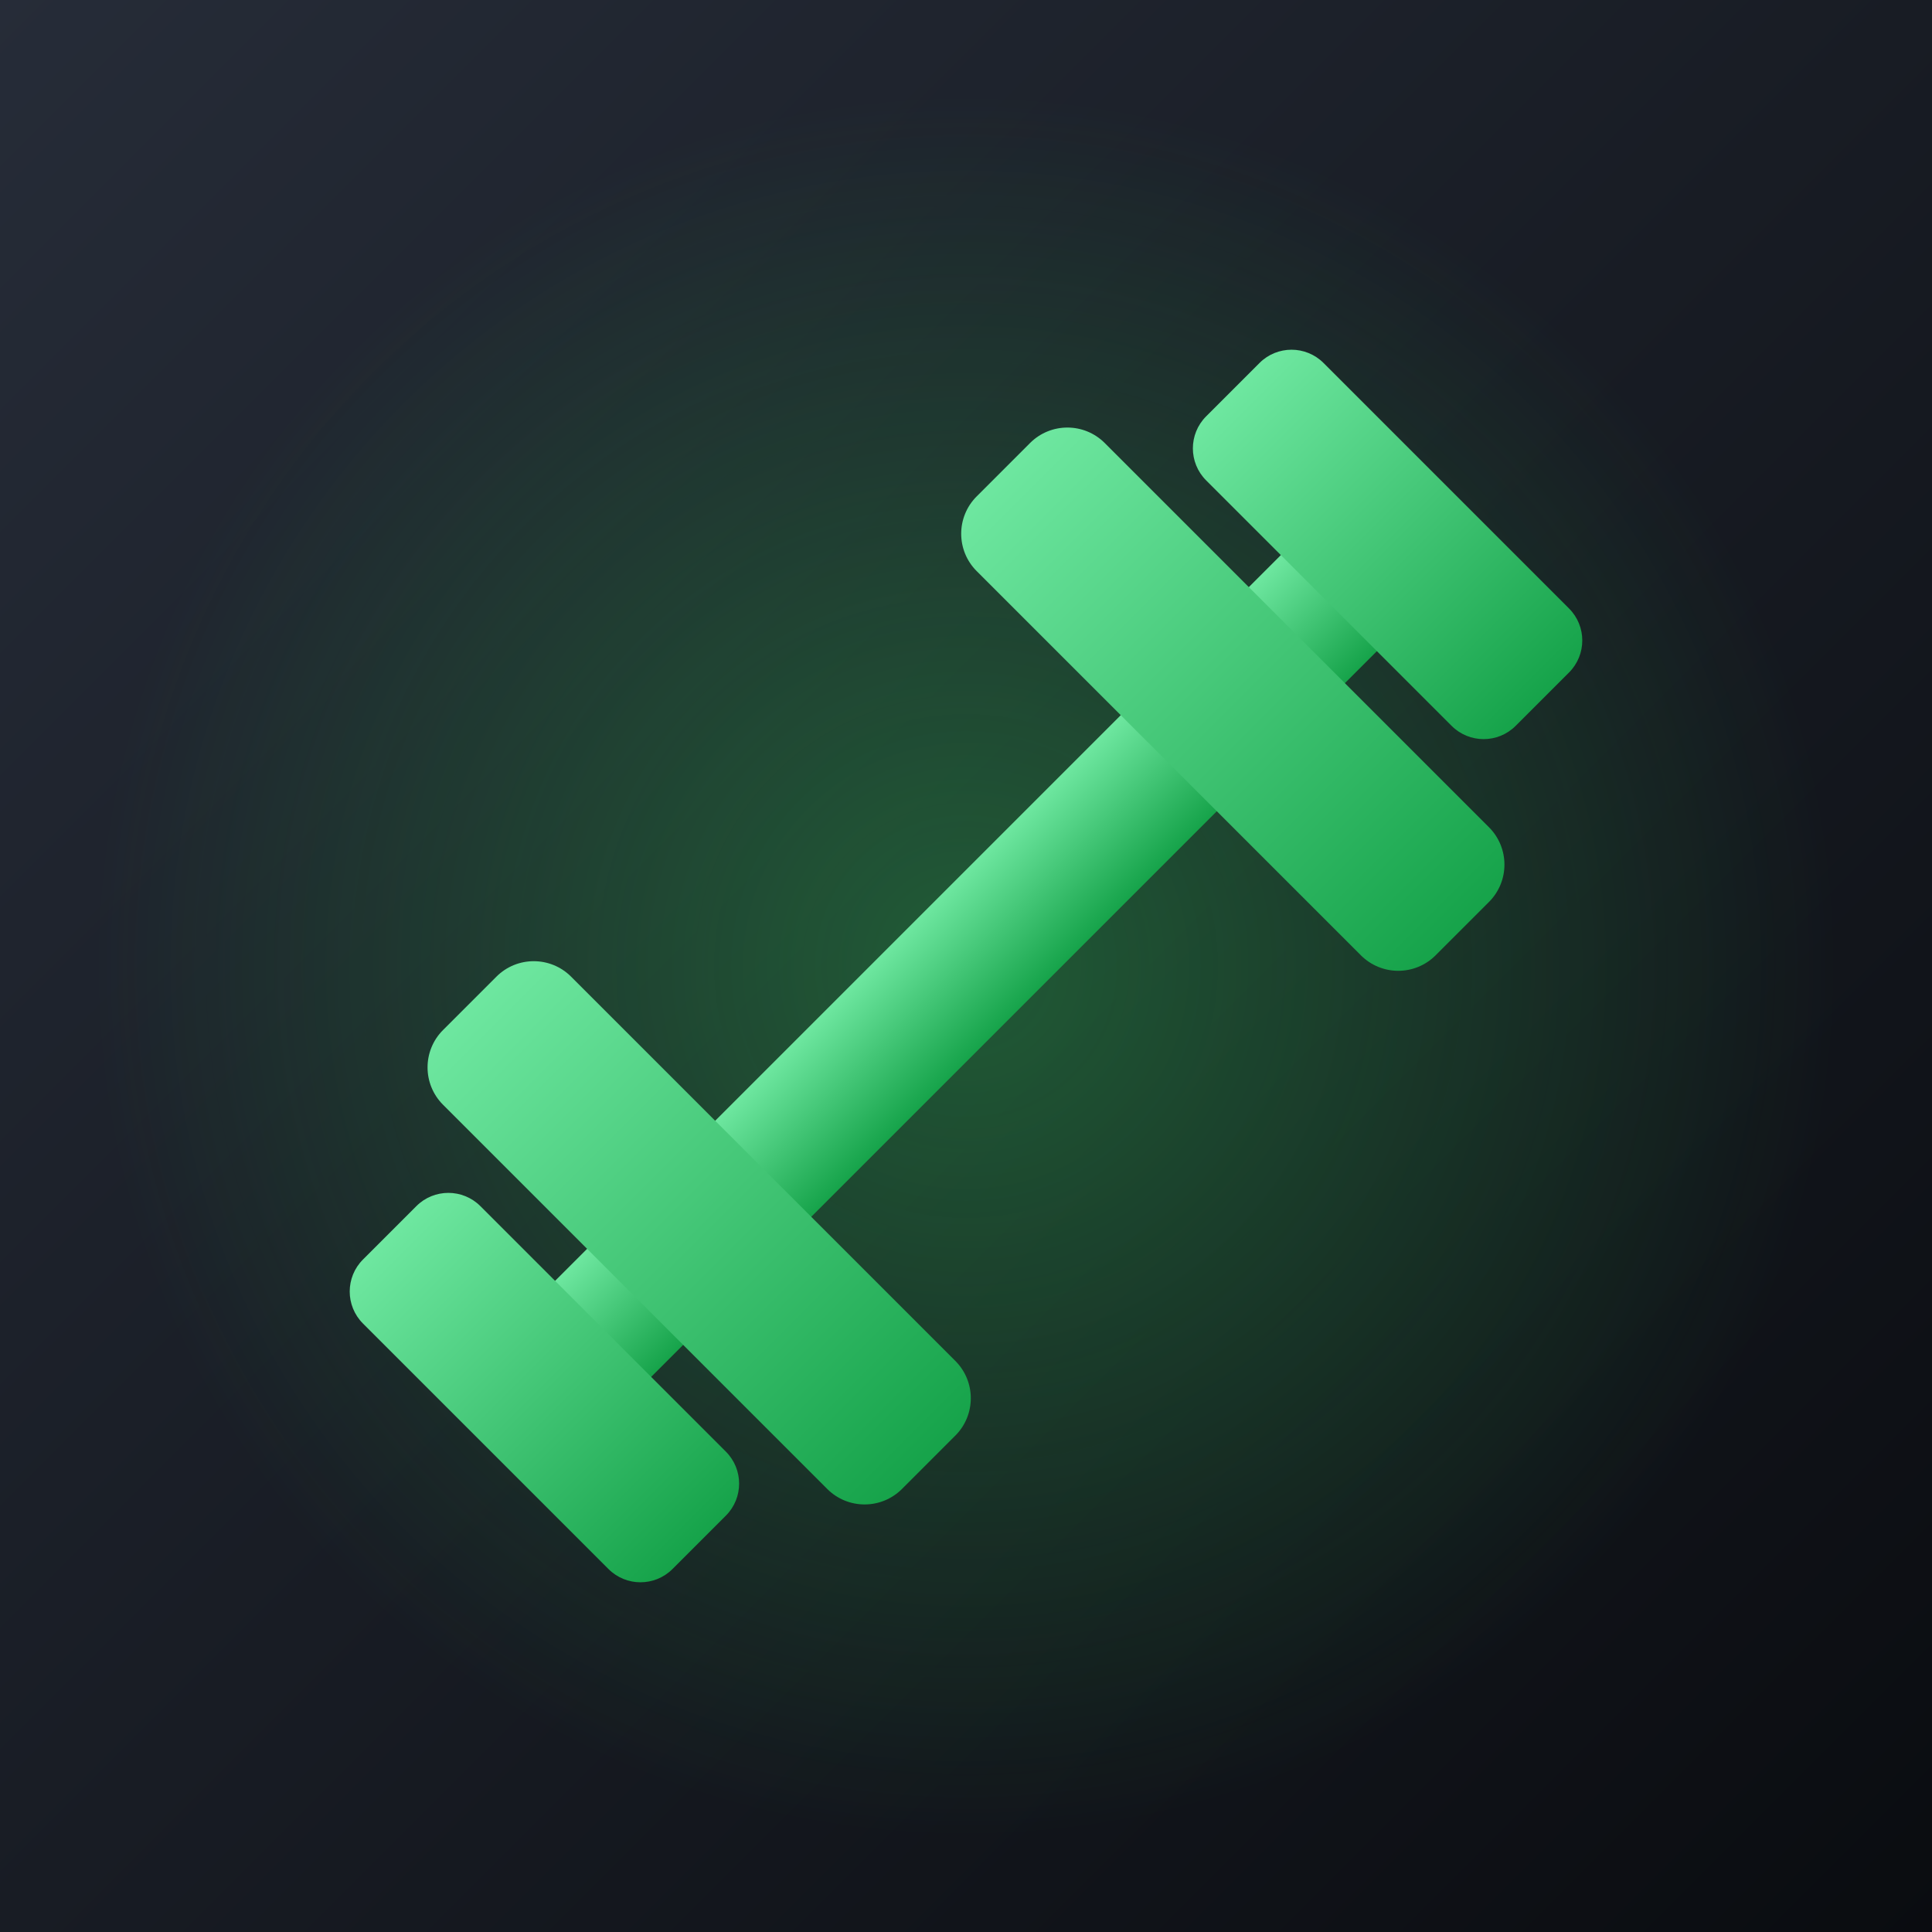
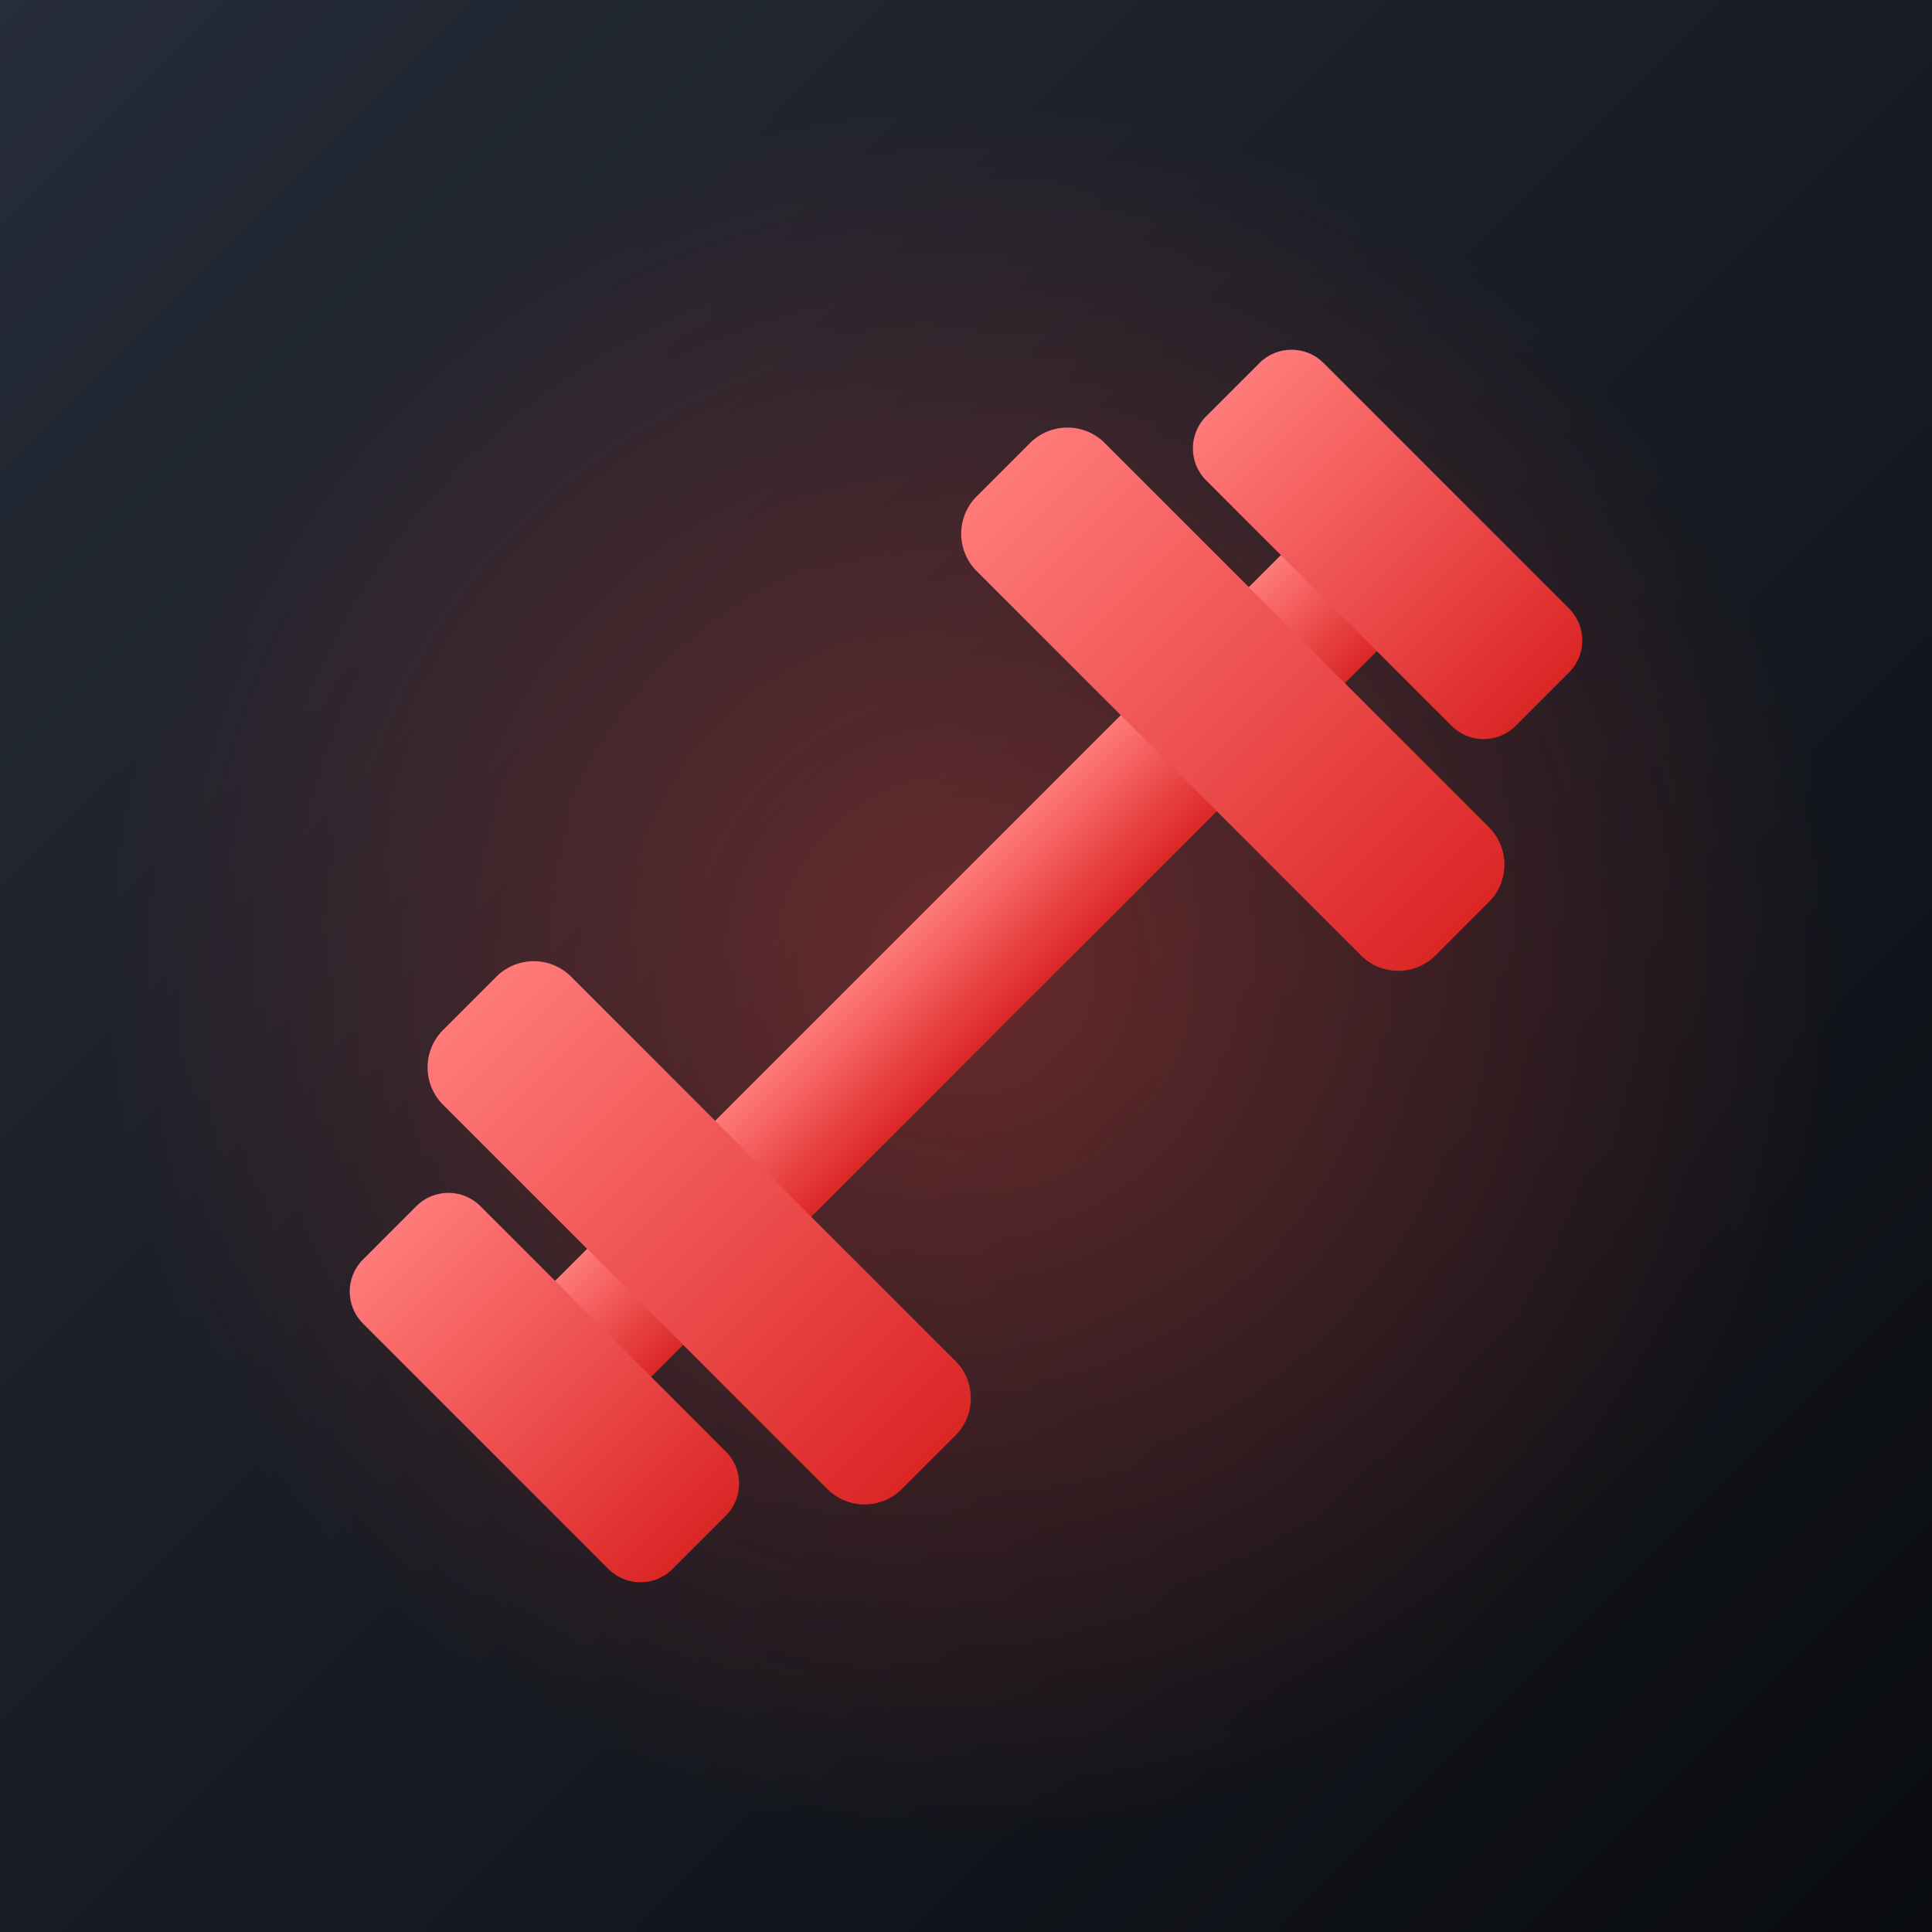
<svg xmlns="http://www.w3.org/2000/svg" viewBox="0 0 512 512">
  <defs>
    <linearGradient id="bg" x1="0" y1="0" x2="1" y2="1">
      <stop offset="0" stop-color="#262c38" />
      <stop offset="1" stop-color="#0a0c10" />
    </linearGradient>
    <linearGradient id="g" x1="0" y1="0" x2="0" y2="1">
-       <stop offset="0" stop-color="#6ee7a0" />
-       <stop offset="1" stop-color="#16a34a" />
+       <stop offset="0" stop-color="#ff7a7a" />
+       <stop offset="1" stop-color="#dc2626" />
    </linearGradient>
    <radialGradient id="glow" cx=".5" cy=".5" r=".5">
-       <stop offset="0" stop-color="#30d158" stop-opacity=".35" />
-       <stop offset="1" stop-color="#30d158" stop-opacity="0" />
+       <stop offset="0" stop-color="#ff453a" stop-opacity=".35" />
+       <stop offset="1" stop-color="#ff453a" stop-opacity="0" />
    </radialGradient>
  </defs>
  <rect width="512" height="512" fill="url(#bg)" />
  <circle cx="256" cy="256" r="230" fill="url(#glow)" />
  <g transform="rotate(-45 256 256)" fill="url(#g)">
    <rect x="96" y="238" width="320" height="36" rx="8" />
    <rect x="132" y="170" width="48" height="172" rx="14" />
    <rect x="332" y="170" width="48" height="172" rx="14" />
    <rect x="76" y="198" width="44" height="116" rx="12" />
    <rect x="392" y="198" width="44" height="116" rx="12" />
  </g>
</svg>
